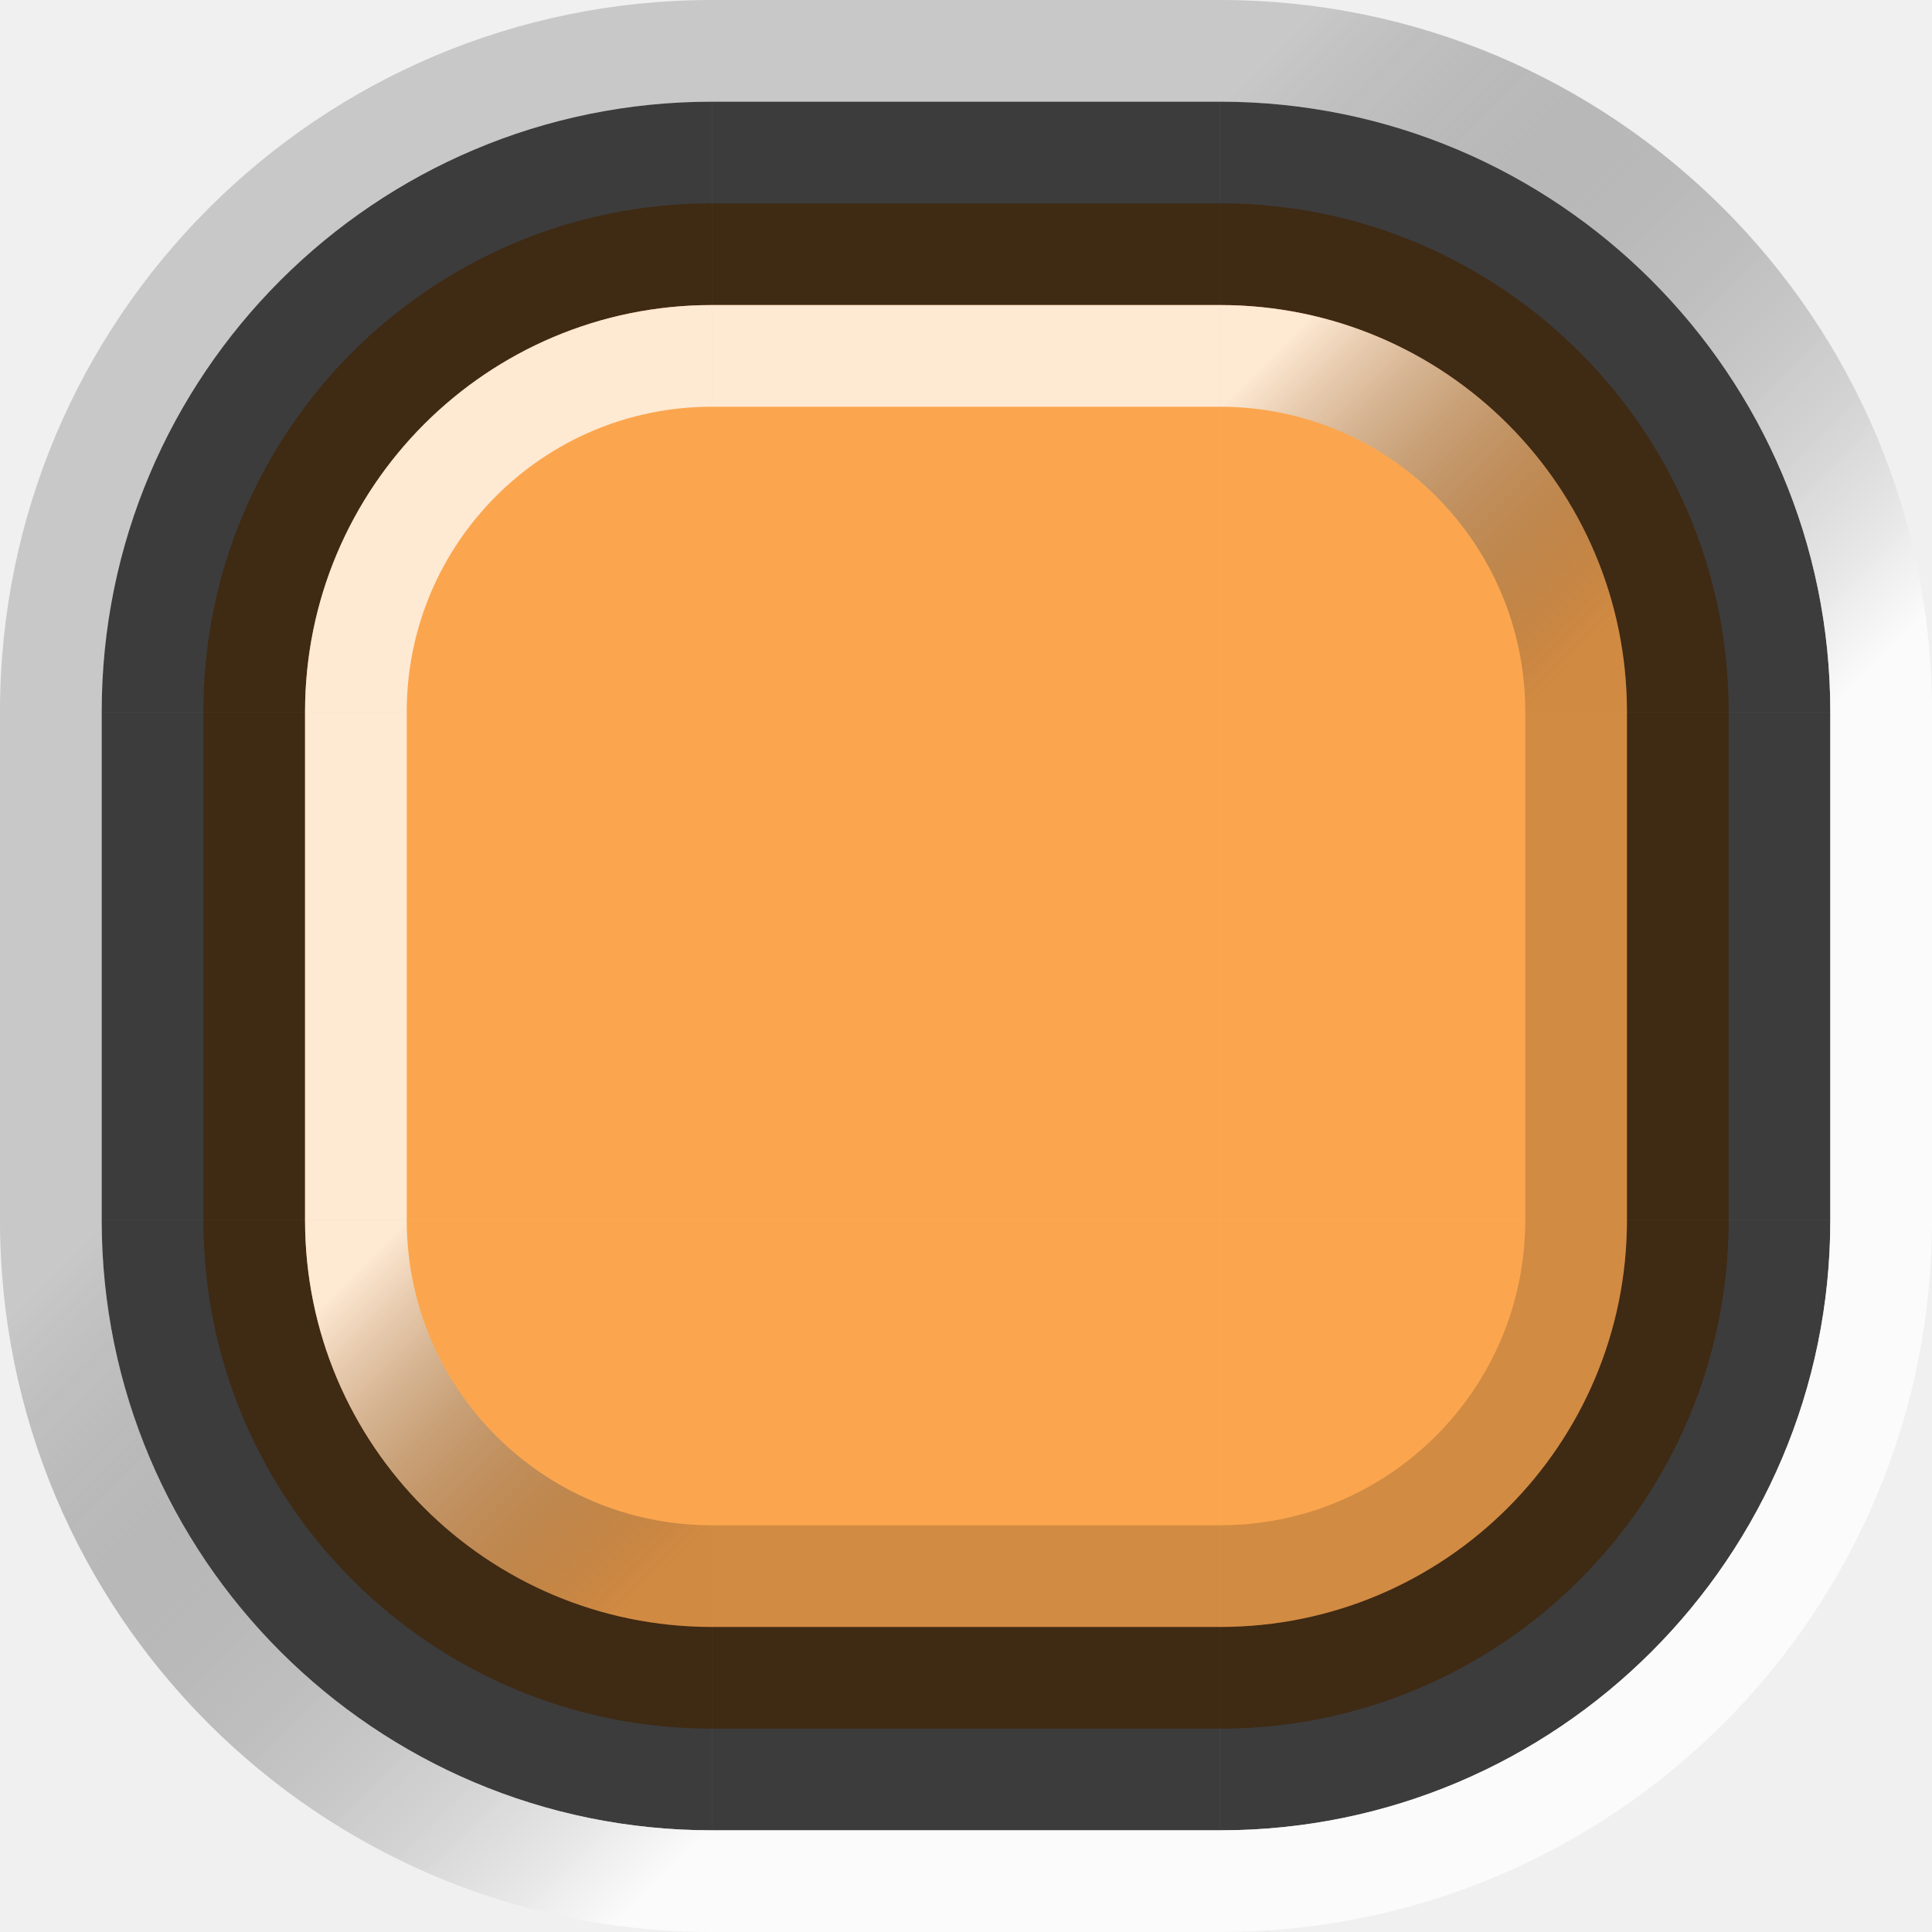
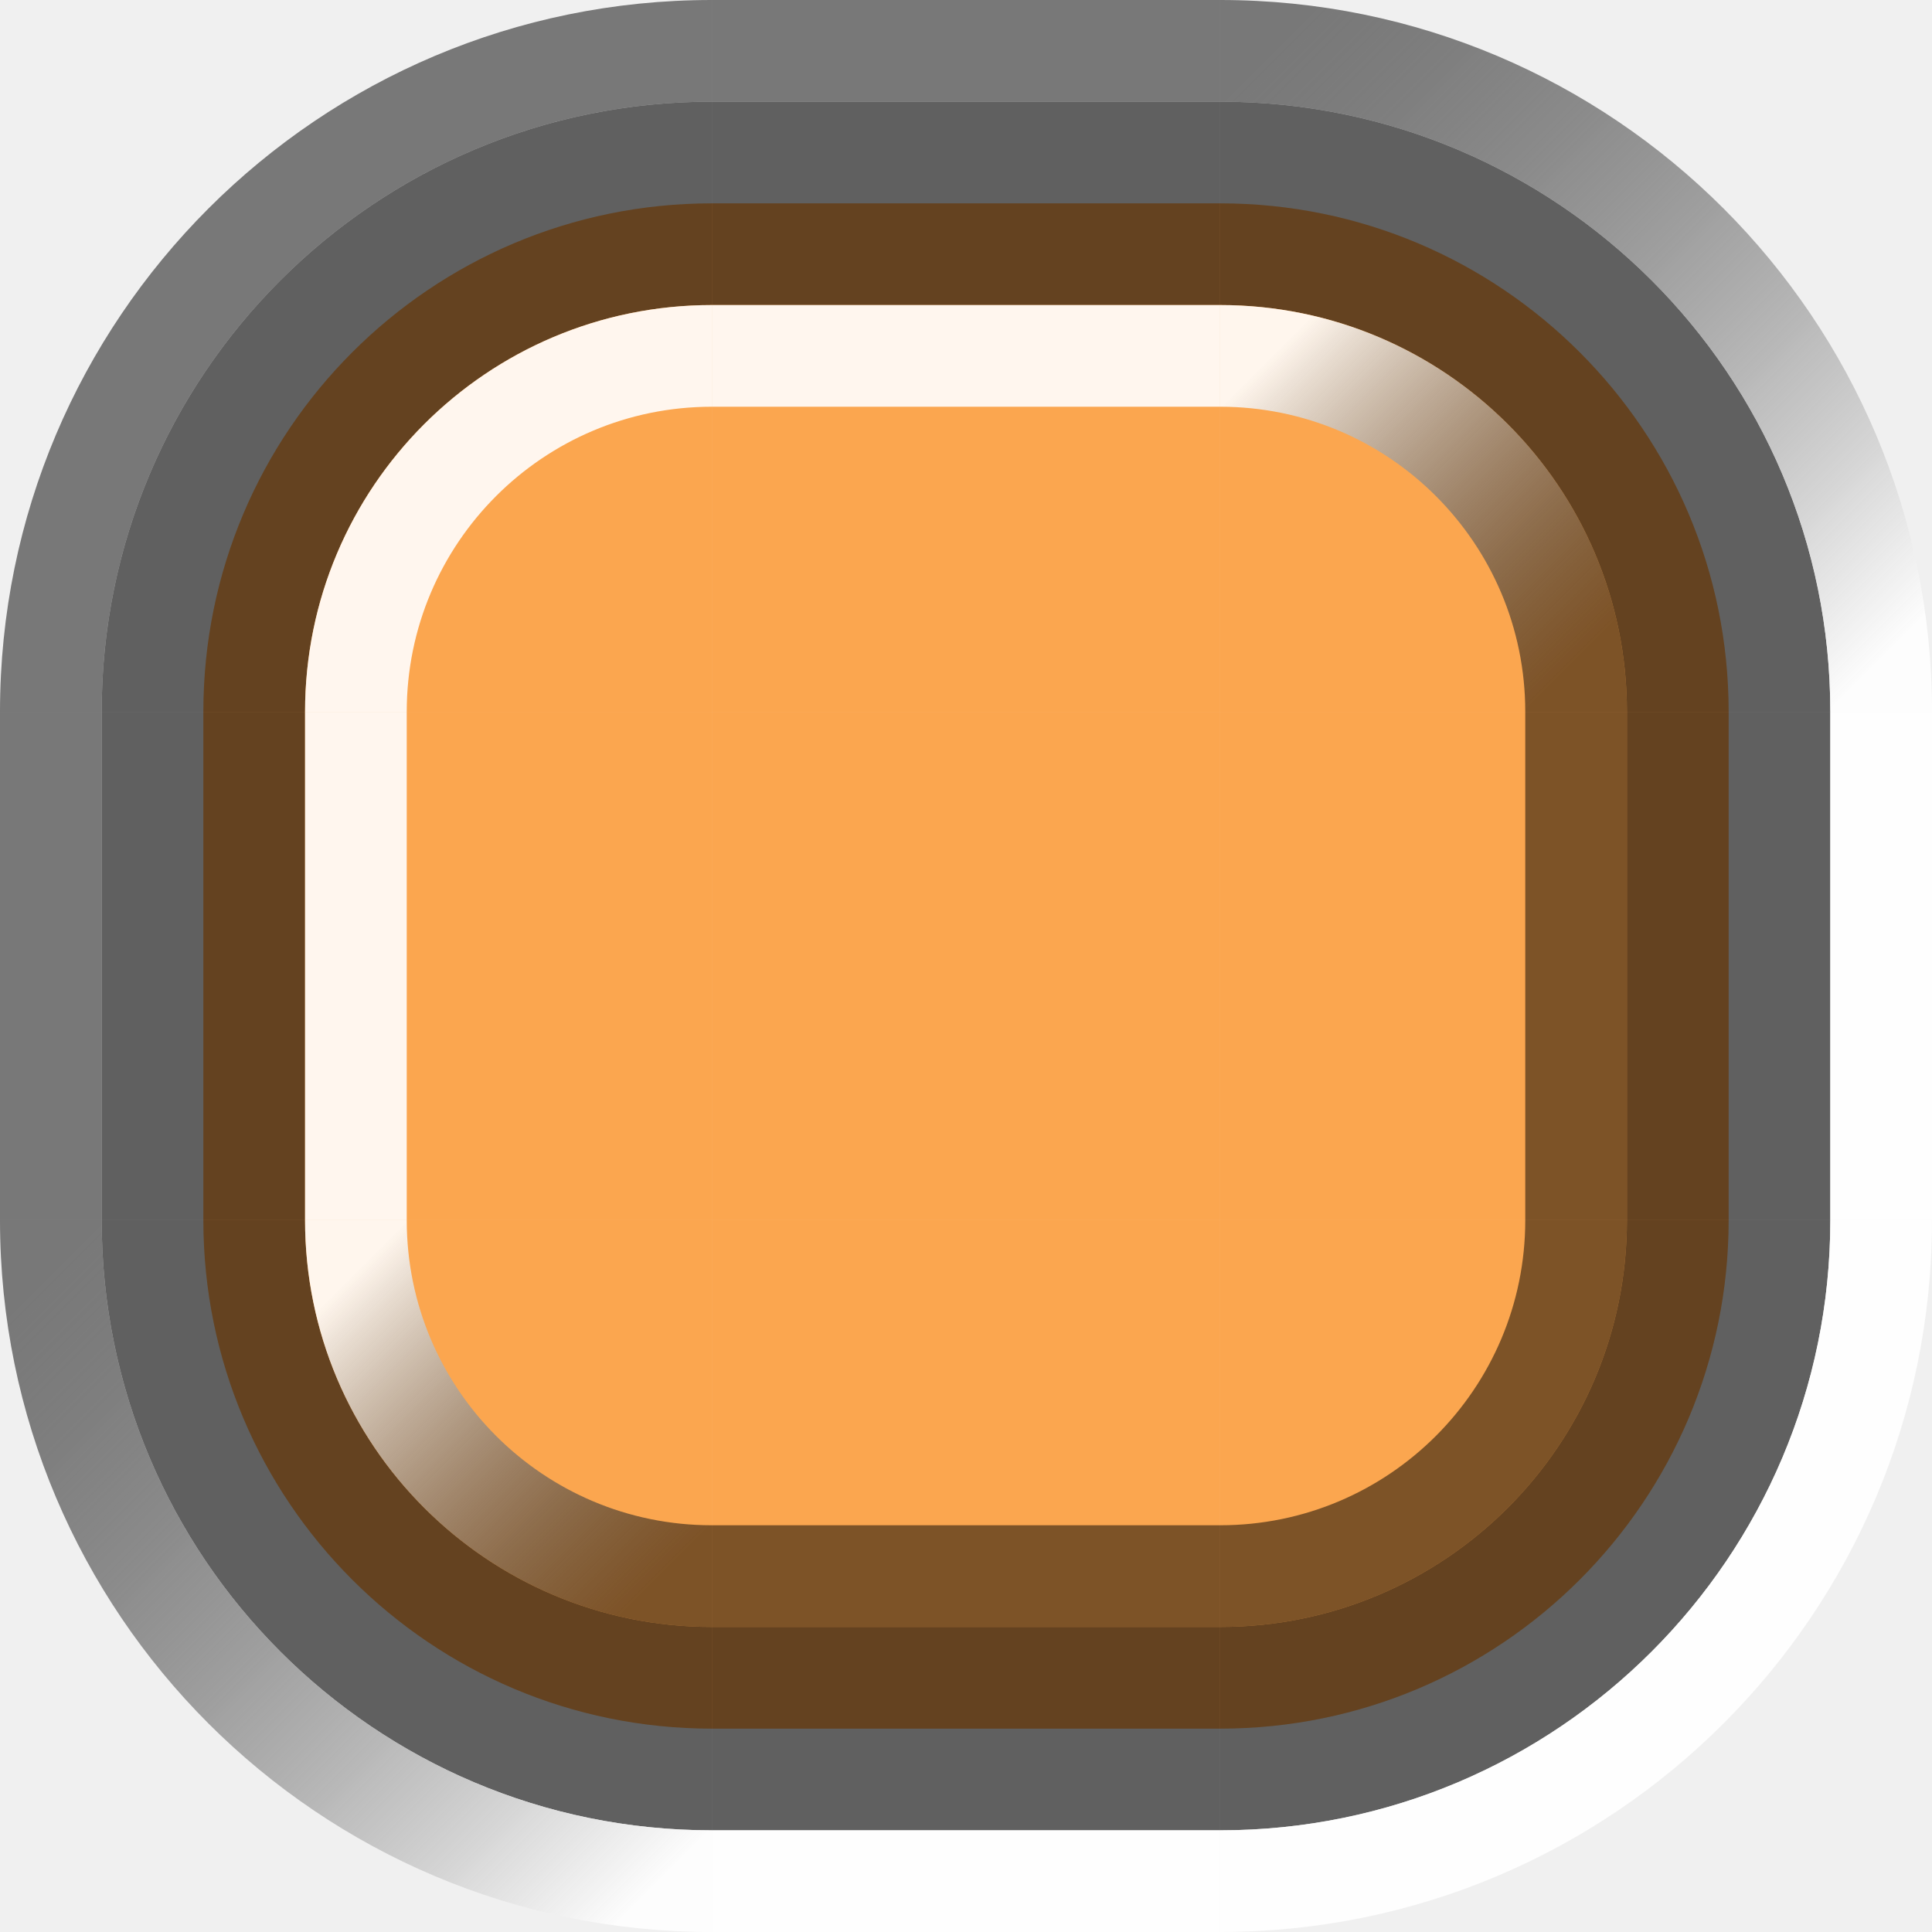
<svg xmlns="http://www.w3.org/2000/svg" xmlns:xlink="http://www.w3.org/1999/xlink" width="19" version="1.0" height="19" id="svg1406">
  <defs id="defs312">
    <linearGradient xlink:href="#linearGradient4889" id="linearGradient4891" x1="3" y1="43" x2="6" y2="46" gradientUnits="userSpaceOnUse" />
    <linearGradient id="linearGradient4889">
-       <stop style="stop-color:#ffffff;stop-opacity:0.75;" offset="0" id="stop4885" />
-       <stop style="stop-color:#000000;stop-opacity:0.167" offset="1" id="stop4887" />
+       <stop style="stop-color:#ffffff;stop-opacity:0.9;" offset="0" id="stop4885" />
+       <stop style="stop-color:#000000;stop-opacity:0.5" offset="1" id="stop4887" />
    </linearGradient>
    <linearGradient xlink:href="#linearGradient4889" id="linearGradient4899" x1="13" y1="33" x2="16" y2="36" gradientUnits="userSpaceOnUse" />
    <linearGradient xlink:href="#linearGradient4889" id="linearGradient5804" x1="19" y1="63" x2="13" y2="57" gradientUnits="userSpaceOnUse" gradientTransform="translate(0,-27)" />
    <linearGradient xlink:href="#linearGradient4889" id="linearGradient5796" x1="11" y1="71" x2="5" y2="65" gradientUnits="userSpaceOnUse" gradientTransform="translate(-5,-22)" />
  </defs>
  <g id="button-normal-topleft" transform="translate(1,-29)">
    <path id="path4718" d="M 6,31 A 5,5 0 0 0 1,36 H 6 Z" style="opacity:0.75;vector-effect:none;fill:#ff8000;fill-opacity:1;stroke:none;stroke-width:0.783;stroke-linecap:square;stroke-linejoin:miter;stroke-miterlimit:8.3;stroke-dasharray:none;stroke-dashoffset:0;stroke-opacity:1;marker:none" />
    <path style="opacity:0.1;vector-effect:none;fill:#ffffff;fill-opacity:1;stroke:none;stroke-width:0.783;stroke-linecap:square;stroke-linejoin:miter;stroke-miterlimit:8.3;stroke-dasharray:none;stroke-dashoffset:0;stroke-opacity:1;marker:none" d="M 6,31 A 5,5 0 0 0 1,36 H 6 Z" id="path3226" />
-     <path id="path4521" d="M 6,30 A 6,6 0 0 0 0,36 H 2 A 4,4 0 0 1 6,32 Z" style="opacity:1;vector-effect:none;fill:#000000;fill-opacity:0.75;stroke:none;stroke-width:0.783;stroke-linecap:square;stroke-linejoin:miter;stroke-miterlimit:8.3;stroke-dasharray:none;stroke-dashoffset:0;stroke-opacity:1;marker:none" />
-     <path id="path4523" d="M 6,32 A 4,4 0 0 0 2,36 H 3 A 3,3 0 0 1 6,33 Z" style="opacity:1;vector-effect:none;fill:#ffffff;fill-opacity:0.75;stroke:none;stroke-width:0.783;stroke-linecap:square;stroke-linejoin:miter;stroke-miterlimit:8.3;stroke-dasharray:none;stroke-dashoffset:0;stroke-opacity:1;marker:none" />
-     <path style="opacity:1;vector-effect:none;fill:#000000;fill-opacity:0.167;stroke:none;stroke-width:0.783;stroke-linecap:square;stroke-linejoin:miter;stroke-miterlimit:8.3;stroke-dasharray:none;stroke-dashoffset:0;stroke-opacity:1;marker:none" d="m 6,29 a 7,7 0 0 0 -7,7 h 1 a 6,6 0 0 1 6,-6 z" id="path5672-7" />
+     <path id="path4521" d="M 6,30 A 6,6 0 0 0 0,36 H 2 A 4,4 0 0 1 6,32 Z" style="opacity:1;vector-effect:none;fill:#000000;fill-opacity:0.6;stroke:none;stroke-width:0.783;stroke-linecap:square;stroke-linejoin:miter;stroke-miterlimit:8.3;stroke-dasharray:none;stroke-dashoffset:0;stroke-opacity:1;marker:none" />
+     <path id="path4523" d="M 6,32 A 4,4 0 0 0 2,36 H 3 A 3,3 0 0 1 6,33 Z" style="opacity:1;vector-effect:none;fill:#ffffff;fill-opacity:0.9;stroke:none;stroke-width:0.783;stroke-linecap:square;stroke-linejoin:miter;stroke-miterlimit:8.3;stroke-dasharray:none;stroke-dashoffset:0;stroke-opacity:1;marker:none" />
+     <path style="opacity:1;vector-effect:none;fill:#000000;fill-opacity:0.5;stroke:none;stroke-width:0.783;stroke-linecap:square;stroke-linejoin:miter;stroke-miterlimit:8.3;stroke-dasharray:none;stroke-dashoffset:0;stroke-opacity:1;marker:none" d="m 6,29 a 7,7 0 0 0 -7,7 h 1 a 6,6 0 0 1 6,-6 z" id="path5672-7" />
  </g>
  <g id="button-normal-topright" transform="translate(-1,-29)">
    <path id="path4718-2" d="m 13,31 v 5 h 5 a 5,5 0 0 0 -5,-5 z" style="opacity:0.75;vector-effect:none;fill:#ff8000;fill-opacity:1;stroke:none;stroke-width:0.783;stroke-linecap:square;stroke-linejoin:miter;stroke-miterlimit:8.3;stroke-dasharray:none;stroke-dashoffset:0;stroke-opacity:1;marker:none" />
    <path style="opacity:0.1;vector-effect:none;fill:#ffffff;fill-opacity:1;stroke:none;stroke-width:0.783;stroke-linecap:square;stroke-linejoin:miter;stroke-miterlimit:8.3;stroke-dasharray:none;stroke-dashoffset:0;stroke-opacity:1;marker:none" d="m 13,31 v 5 h 5 a 5,5 0 0 0 -5,-5 z" id="path3228" />
-     <path id="path4521-6" d="m 13,30 v 2 a 4,4 0 0 1 4,4 h 2 a 6,6 0 0 0 -6,-6 z" style="opacity:1;vector-effect:none;fill:#000000;fill-opacity:0.75;stroke:none;stroke-width:0.783;stroke-linecap:square;stroke-linejoin:miter;stroke-miterlimit:8.3;stroke-dasharray:none;stroke-dashoffset:0;stroke-opacity:1;marker:none" />
+     <path id="path4521-6" d="m 13,30 v 2 a 4,4 0 0 1 4,4 h 2 a 6,6 0 0 0 -6,-6 z" style="opacity:1;vector-effect:none;fill:#000000;fill-opacity:0.6;stroke:none;stroke-width:0.783;stroke-linecap:square;stroke-linejoin:miter;stroke-miterlimit:8.3;stroke-dasharray:none;stroke-dashoffset:0;stroke-opacity:1;marker:none" />
    <path id="path4523-2" d="m 13,32 v 1 a 3,3 0 0 1 3,3 h 1 a 4,4 0 0 0 -4,-4 z" style="opacity:1;vector-effect:none;fill:url(#linearGradient4899);fill-opacity:1;stroke:none;stroke-width:0.783;stroke-linecap:square;stroke-linejoin:miter;stroke-miterlimit:8.3;stroke-dasharray:none;stroke-dashoffset:0;stroke-opacity:1;marker:none" />
    <path style="opacity:1;vector-effect:none;fill:url(#linearGradient5804);fill-opacity:1;stroke:none;stroke-width:0.783;stroke-linecap:square;stroke-linejoin:miter;stroke-miterlimit:8.3;stroke-dasharray:none;stroke-dashoffset:0;stroke-opacity:1;marker:none" d="m 13,29 v 1 a 6,6 0 0 1 6,6 h 1 a 7,7 0 0 0 -7,-7 z" id="path5672-6" />
  </g>
  <g id="button-normal-bottomleft" transform="translate(1,-31)">
    <path id="path4718-3" d="m 1,43 a 5,5 0 0 0 5,5 v -5 z" style="opacity:0.75;vector-effect:none;fill:#ff8000;fill-opacity:1;stroke:none;stroke-width:0.783;stroke-linecap:square;stroke-linejoin:miter;stroke-miterlimit:8.3;stroke-dasharray:none;stroke-dashoffset:0;stroke-opacity:1;marker:none" />
    <path style="opacity:0.1;vector-effect:none;fill:#ffffff;fill-opacity:1;stroke:none;stroke-width:0.783;stroke-linecap:square;stroke-linejoin:miter;stroke-miterlimit:8.3;stroke-dasharray:none;stroke-dashoffset:0;stroke-opacity:1;marker:none" d="m 1,43 a 5,5 0 0 0 5,5 v -5 z" id="path3230" />
-     <path id="path4521-1" d="m 0,43 a 6,6 0 0 0 6,6 V 47 A 4,4 0 0 1 2,43 Z" style="opacity:1;vector-effect:none;fill:#000000;fill-opacity:0.75;stroke:none;stroke-width:0.783;stroke-linecap:square;stroke-linejoin:miter;stroke-miterlimit:8.3;stroke-dasharray:none;stroke-dashoffset:0;stroke-opacity:1;marker:none" />
+     <path id="path4521-1" d="m 0,43 a 6,6 0 0 0 6,6 V 47 A 4,4 0 0 1 2,43 Z" style="opacity:1;vector-effect:none;fill:#000000;fill-opacity:0.6;stroke:none;stroke-width:0.783;stroke-linecap:square;stroke-linejoin:miter;stroke-miterlimit:8.3;stroke-dasharray:none;stroke-dashoffset:0;stroke-opacity:1;marker:none" />
    <path id="path4523-27" d="m 2,43 a 4,4 0 0 0 4,4 V 46 A 3,3 0 0 1 3,43 Z" style="opacity:1;vector-effect:none;fill:url(#linearGradient4891);fill-opacity:1;stroke:none;stroke-width:0.783;stroke-linecap:square;stroke-linejoin:miter;stroke-miterlimit:8.3;stroke-dasharray:none;stroke-dashoffset:0;stroke-opacity:1;marker:none" />
    <path style="opacity:1;vector-effect:none;fill:url(#linearGradient5796);fill-opacity:1;stroke:none;stroke-width:0.783;stroke-linecap:square;stroke-linejoin:miter;stroke-miterlimit:8.3;stroke-dasharray:none;stroke-dashoffset:0;stroke-opacity:1;marker:none" d="m -1,43 a 7,7 0 0 0 7,7 V 49 A 6,6 0 0 1 0,43 Z" id="path5672-2" />
  </g>
  <g id="button-normal-bottomright" transform="translate(-1,-31)">
    <path id="path4718-7" d="m 13,43 v 5 a 5,5 0 0 0 5,-5 z" style="opacity:0.75;vector-effect:none;fill:#ff8000;fill-opacity:1;stroke:none;stroke-width:0.783;stroke-linecap:square;stroke-linejoin:miter;stroke-miterlimit:8.3;stroke-dasharray:none;stroke-dashoffset:0;stroke-opacity:1;marker:none" />
    <path style="opacity:0.1;vector-effect:none;fill:#ffffff;fill-opacity:1;stroke:none;stroke-width:0.783;stroke-linecap:square;stroke-linejoin:miter;stroke-miterlimit:8.3;stroke-dasharray:none;stroke-dashoffset:0;stroke-opacity:1;marker:none" d="m 13,43 v 5 a 5,5 0 0 0 5,-5 z" id="path3232" />
-     <path id="path4521-9" d="m 17,43 a 4,4 0 0 1 -4,4 v 2 a 6,6 0 0 0 6,-6 z" style="opacity:1;vector-effect:none;fill:#000000;fill-opacity:0.75;stroke:none;stroke-width:0.783;stroke-linecap:square;stroke-linejoin:miter;stroke-miterlimit:8.3;stroke-dasharray:none;stroke-dashoffset:0;stroke-opacity:1;marker:none" />
-     <path id="path4523-3" d="m 16,43 a 3,3 0 0 1 -3,3 v 1 a 4,4 0 0 0 4,-4 z" style="opacity:1;vector-effect:none;fill:#000000;fill-opacity:0.167;stroke:none;stroke-width:0.783;stroke-linecap:square;stroke-linejoin:miter;stroke-miterlimit:8.3;stroke-dasharray:none;stroke-dashoffset:0;stroke-opacity:1;marker:none" />
-     <path style="opacity:1;vector-effect:none;fill:#ffffff;fill-opacity:0.75;stroke:none;stroke-width:0.783;stroke-linecap:square;stroke-linejoin:miter;stroke-miterlimit:8.3;stroke-dasharray:none;stroke-dashoffset:0;stroke-opacity:1;marker:none" d="m 19,43 a 6,6 0 0 1 -6,6 v 1 a 7,7 0 0 0 7,-7 z" id="path5672-61" />
+     <path id="path4521-9" d="m 17,43 a 4,4 0 0 1 -4,4 v 2 a 6,6 0 0 0 6,-6 z" style="opacity:1;vector-effect:none;fill:#000000;fill-opacity:0.6;stroke:none;stroke-width:0.783;stroke-linecap:square;stroke-linejoin:miter;stroke-miterlimit:8.3;stroke-dasharray:none;stroke-dashoffset:0;stroke-opacity:1;marker:none" />
+     <path id="path4523-3" d="m 16,43 a 3,3 0 0 1 -3,3 v 1 a 4,4 0 0 0 4,-4 z" style="opacity:1;vector-effect:none;fill:#000000;fill-opacity:0.5;stroke:none;stroke-width:0.783;stroke-linecap:square;stroke-linejoin:miter;stroke-miterlimit:8.3;stroke-dasharray:none;stroke-dashoffset:0;stroke-opacity:1;marker:none" />
+     <path style="opacity:1;vector-effect:none;fill:#ffffff;fill-opacity:0.9;stroke:none;stroke-width:0.783;stroke-linecap:square;stroke-linejoin:miter;stroke-miterlimit:8.3;stroke-dasharray:none;stroke-dashoffset:0;stroke-opacity:1;marker:none" d="m 19,43 a 6,6 0 0 1 -6,6 v 1 a 7,7 0 0 0 7,-7 z" id="path5672-61" />
  </g>
  <g id="button-normal-top" transform="translate(0,-29)">
    <rect y="31" x="7" height="5" width="5" id="rect4780" style="opacity:0.75;vector-effect:none;fill:#ff8000;fill-opacity:1;stroke:none;stroke-width:0.783;stroke-linecap:square;stroke-linejoin:miter;stroke-miterlimit:8.3;stroke-dasharray:none;stroke-dashoffset:0;stroke-opacity:1;marker:none" />
    <rect style="opacity:0.1;vector-effect:none;fill:#ffffff;fill-opacity:1;stroke:none;stroke-width:0.783;stroke-linecap:square;stroke-linejoin:miter;stroke-miterlimit:8.3;stroke-dasharray:none;stroke-dashoffset:0;stroke-opacity:1;marker:none" id="rect3234" width="5" height="5" x="7" y="31" />
-     <rect y="30" x="7" height="2" width="5" id="rect4817" style="opacity:1;vector-effect:none;fill:#000000;fill-opacity:0.75;stroke:none;stroke-width:0.783;stroke-linecap:square;stroke-linejoin:miter;stroke-miterlimit:8.3;stroke-dasharray:none;stroke-dashoffset:0;stroke-opacity:1;marker:none" />
-     <rect y="32" x="7" height="1" width="5" id="rect4851" style="opacity:1;vector-effect:none;fill:#ffffff;fill-opacity:0.75;stroke:none;stroke-width:0.783;stroke-linecap:square;stroke-linejoin:miter;stroke-miterlimit:8.3;stroke-dasharray:none;stroke-dashoffset:0;stroke-opacity:1;marker:none" />
-     <rect y="29" x="7" height="1" width="5" id="rect4851-1-1" style="opacity:1;vector-effect:none;fill:#000000;fill-opacity:0.167;stroke:none;stroke-width:0.783;stroke-linecap:square;stroke-linejoin:miter;stroke-miterlimit:8.3;stroke-dasharray:none;stroke-dashoffset:0;stroke-opacity:1;marker:none" />
+     <rect y="30" x="7" height="2" width="5" id="rect4817" style="opacity:1;vector-effect:none;fill:#000000;fill-opacity:0.6;stroke:none;stroke-width:0.783;stroke-linecap:square;stroke-linejoin:miter;stroke-miterlimit:8.3;stroke-dasharray:none;stroke-dashoffset:0;stroke-opacity:1;marker:none" />
+     <rect y="32" x="7" height="1" width="5" id="rect4851" style="opacity:1;vector-effect:none;fill:#ffffff;fill-opacity:0.9;stroke:none;stroke-width:0.783;stroke-linecap:square;stroke-linejoin:miter;stroke-miterlimit:8.3;stroke-dasharray:none;stroke-dashoffset:0;stroke-opacity:1;marker:none" />
+     <rect y="29" x="7" height="1" width="5" id="rect4851-1-1" style="opacity:1;vector-effect:none;fill:#000000;fill-opacity:0.5;stroke:none;stroke-width:0.783;stroke-linecap:square;stroke-linejoin:miter;stroke-miterlimit:8.3;stroke-dasharray:none;stroke-dashoffset:0;stroke-opacity:1;marker:none" />
  </g>
  <g id="button-normal-bottom" transform="translate(0,-31)">
    <rect y="43" x="7" height="5" width="5" id="rect4780-7" style="opacity:0.75;vector-effect:none;fill:#ff8000;fill-opacity:1;stroke:none;stroke-width:0.783;stroke-linecap:square;stroke-linejoin:miter;stroke-miterlimit:8.3;stroke-dasharray:none;stroke-dashoffset:0;stroke-opacity:1;marker:none" />
    <rect style="opacity:0.1;vector-effect:none;fill:#ffffff;fill-opacity:1;stroke:none;stroke-width:0.783;stroke-linecap:square;stroke-linejoin:miter;stroke-miterlimit:8.3;stroke-dasharray:none;stroke-dashoffset:0;stroke-opacity:1;marker:none" id="rect3236" width="5" height="5" x="7" y="43" />
-     <rect y="47" x="7" height="2" width="5" id="rect4817-3" style="opacity:1;vector-effect:none;fill:#000000;fill-opacity:0.75;stroke:none;stroke-width:0.783;stroke-linecap:square;stroke-linejoin:miter;stroke-miterlimit:8.3;stroke-dasharray:none;stroke-dashoffset:0;stroke-opacity:1;marker:none" />
-     <rect y="46" x="7" height="1" width="5" id="rect4851-1" style="opacity:1;vector-effect:none;fill:#000000;fill-opacity:0.167;stroke:none;stroke-width:0.783;stroke-linecap:square;stroke-linejoin:miter;stroke-miterlimit:8.3;stroke-dasharray:none;stroke-dashoffset:0;stroke-opacity:1;marker:none" />
-     <rect y="49" x="7" height="1" width="5" id="rect4851-9" style="opacity:1;vector-effect:none;fill:#ffffff;fill-opacity:0.75;stroke:none;stroke-width:0.783;stroke-linecap:square;stroke-linejoin:miter;stroke-miterlimit:8.3;stroke-dasharray:none;stroke-dashoffset:0;stroke-opacity:1;marker:none" />
+     <rect y="47" x="7" height="2" width="5" id="rect4817-3" style="opacity:1;vector-effect:none;fill:#000000;fill-opacity:0.6;stroke:none;stroke-width:0.783;stroke-linecap:square;stroke-linejoin:miter;stroke-miterlimit:8.3;stroke-dasharray:none;stroke-dashoffset:0;stroke-opacity:1;marker:none" />
+     <rect y="46" x="7" height="1" width="5" id="rect4851-1" style="opacity:1;vector-effect:none;fill:#000000;fill-opacity:0.5;stroke:none;stroke-width:0.783;stroke-linecap:square;stroke-linejoin:miter;stroke-miterlimit:8.3;stroke-dasharray:none;stroke-dashoffset:0;stroke-opacity:1;marker:none" />
+     <rect y="49" x="7" height="1" width="5" id="rect4851-9" style="opacity:1;vector-effect:none;fill:#ffffff;fill-opacity:0.9;stroke:none;stroke-width:0.783;stroke-linecap:square;stroke-linejoin:miter;stroke-miterlimit:8.3;stroke-dasharray:none;stroke-dashoffset:0;stroke-opacity:1;marker:none" />
  </g>
  <g id="button-normal-left" transform="translate(1,-30)">
    <rect y="37" x="1" height="5" width="5" id="rect4780-2" style="opacity:0.75;vector-effect:none;fill:#ff8000;fill-opacity:1;stroke:none;stroke-width:0.783;stroke-linecap:square;stroke-linejoin:miter;stroke-miterlimit:8.3;stroke-dasharray:none;stroke-dashoffset:0;stroke-opacity:1;marker:none" />
    <rect style="opacity:0.1;vector-effect:none;fill:#ffffff;fill-opacity:1;stroke:none;stroke-width:0.783;stroke-linecap:square;stroke-linejoin:miter;stroke-miterlimit:8.3;stroke-dasharray:none;stroke-dashoffset:0;stroke-opacity:1;marker:none" id="rect3238" width="5" height="5" x="1" y="37" />
-     <rect y="37" x="0" height="5" width="2" id="rect4834" style="opacity:1;vector-effect:none;fill:#000000;fill-opacity:0.75;stroke:none;stroke-width:0.783;stroke-linecap:square;stroke-linejoin:miter;stroke-miterlimit:8.3;stroke-dasharray:none;stroke-dashoffset:0;stroke-opacity:1;marker:none" />
-     <rect y="37" x="2" height="5" width="1" id="rect4868" style="opacity:1;vector-effect:none;fill:#ffffff;fill-opacity:0.75;stroke:none;stroke-width:0.783;stroke-linecap:square;stroke-linejoin:miter;stroke-miterlimit:8.3;stroke-dasharray:none;stroke-dashoffset:0;stroke-opacity:1;marker:none" />
-     <rect y="37" x="-1" height="5" width="1" id="rect4868-2-0" style="opacity:1;vector-effect:none;fill:#000000;fill-opacity:0.167;stroke:none;stroke-width:0.783;stroke-linecap:square;stroke-linejoin:miter;stroke-miterlimit:8.3;stroke-dasharray:none;stroke-dashoffset:0;stroke-opacity:1;marker:none" />
+     <rect y="37" x="0" height="5" width="2" id="rect4834" style="opacity:1;vector-effect:none;fill:#000000;fill-opacity:0.6;stroke:none;stroke-width:0.783;stroke-linecap:square;stroke-linejoin:miter;stroke-miterlimit:8.3;stroke-dasharray:none;stroke-dashoffset:0;stroke-opacity:1;marker:none" />
+     <rect y="37" x="2" height="5" width="1" id="rect4868" style="opacity:1;vector-effect:none;fill:#ffffff;fill-opacity:0.9;stroke:none;stroke-width:0.783;stroke-linecap:square;stroke-linejoin:miter;stroke-miterlimit:8.3;stroke-dasharray:none;stroke-dashoffset:0;stroke-opacity:1;marker:none" />
+     <rect y="37" x="-1" height="5" width="1" id="rect4868-2-0" style="opacity:1;vector-effect:none;fill:#000000;fill-opacity:0.5;stroke:none;stroke-width:0.783;stroke-linecap:square;stroke-linejoin:miter;stroke-miterlimit:8.3;stroke-dasharray:none;stroke-dashoffset:0;stroke-opacity:1;marker:none" />
  </g>
  <g id="button-normal-right" transform="translate(-1,-30)">
    <rect y="37" x="13" height="5" width="5" id="rect4780-9" style="opacity:0.75;vector-effect:none;fill:#ff8000;fill-opacity:1;stroke:none;stroke-width:0.783;stroke-linecap:square;stroke-linejoin:miter;stroke-miterlimit:8.3;stroke-dasharray:none;stroke-dashoffset:0;stroke-opacity:1;marker:none" />
    <rect style="opacity:0.1;vector-effect:none;fill:#ffffff;fill-opacity:1;stroke:none;stroke-width:0.783;stroke-linecap:square;stroke-linejoin:miter;stroke-miterlimit:8.3;stroke-dasharray:none;stroke-dashoffset:0;stroke-opacity:1;marker:none" id="rect3240" width="5" height="5" x="13" y="37" />
-     <rect y="37" x="17" height="5" width="2" id="rect4834-6" style="opacity:1;vector-effect:none;fill:#000000;fill-opacity:0.75;stroke:none;stroke-width:0.783;stroke-linecap:square;stroke-linejoin:miter;stroke-miterlimit:8.3;stroke-dasharray:none;stroke-dashoffset:0;stroke-opacity:1;marker:none" />
-     <rect y="37" x="16" height="5" width="1" id="rect4868-2" style="opacity:1;vector-effect:none;fill:#000000;fill-opacity:0.167;stroke:none;stroke-width:0.783;stroke-linecap:square;stroke-linejoin:miter;stroke-miterlimit:8.3;stroke-dasharray:none;stroke-dashoffset:0;stroke-opacity:1;marker:none" />
-     <rect y="37" x="19" height="5" width="1" id="rect4868-27" style="opacity:1;vector-effect:none;fill:#ffffff;fill-opacity:0.75;stroke:none;stroke-width:0.783;stroke-linecap:square;stroke-linejoin:miter;stroke-miterlimit:8.3;stroke-dasharray:none;stroke-dashoffset:0;stroke-opacity:1;marker:none" />
+     <rect y="37" x="17" height="5" width="2" id="rect4834-6" style="opacity:1;vector-effect:none;fill:#000000;fill-opacity:0.6;stroke:none;stroke-width:0.783;stroke-linecap:square;stroke-linejoin:miter;stroke-miterlimit:8.3;stroke-dasharray:none;stroke-dashoffset:0;stroke-opacity:1;marker:none" />
+     <rect y="37" x="16" height="5" width="1" id="rect4868-2" style="opacity:1;vector-effect:none;fill:#000000;fill-opacity:0.5;stroke:none;stroke-width:0.783;stroke-linecap:square;stroke-linejoin:miter;stroke-miterlimit:8.3;stroke-dasharray:none;stroke-dashoffset:0;stroke-opacity:1;marker:none" />
+     <rect y="37" x="19" height="5" width="1" id="rect4868-27" style="opacity:1;vector-effect:none;fill:#ffffff;fill-opacity:0.9;stroke:none;stroke-width:0.783;stroke-linecap:square;stroke-linejoin:miter;stroke-miterlimit:8.3;stroke-dasharray:none;stroke-dashoffset:0;stroke-opacity:1;marker:none" />
  </g>
  <g id="button-normal">
    <rect y="7" x="7" height="5" width="5" id="button-normal_" style="opacity:0.75;vector-effect:none;fill:#ff8000;fill-opacity:1;stroke:none;stroke-width:0.783;stroke-linecap:square;stroke-linejoin:miter;stroke-miterlimit:8.3;stroke-dasharray:none;stroke-dashoffset:0;stroke-opacity:1;marker:none" />
    <rect style="opacity:0.1;vector-effect:none;fill:#ffffff;fill-opacity:1;stroke:none;stroke-width:0.783;stroke-linecap:square;stroke-linejoin:miter;stroke-miterlimit:8.3;stroke-dasharray:none;stroke-dashoffset:0;stroke-opacity:1;marker:none" id="rect3224" width="5" height="5" x="7" y="7" />
  </g>
</svg>
